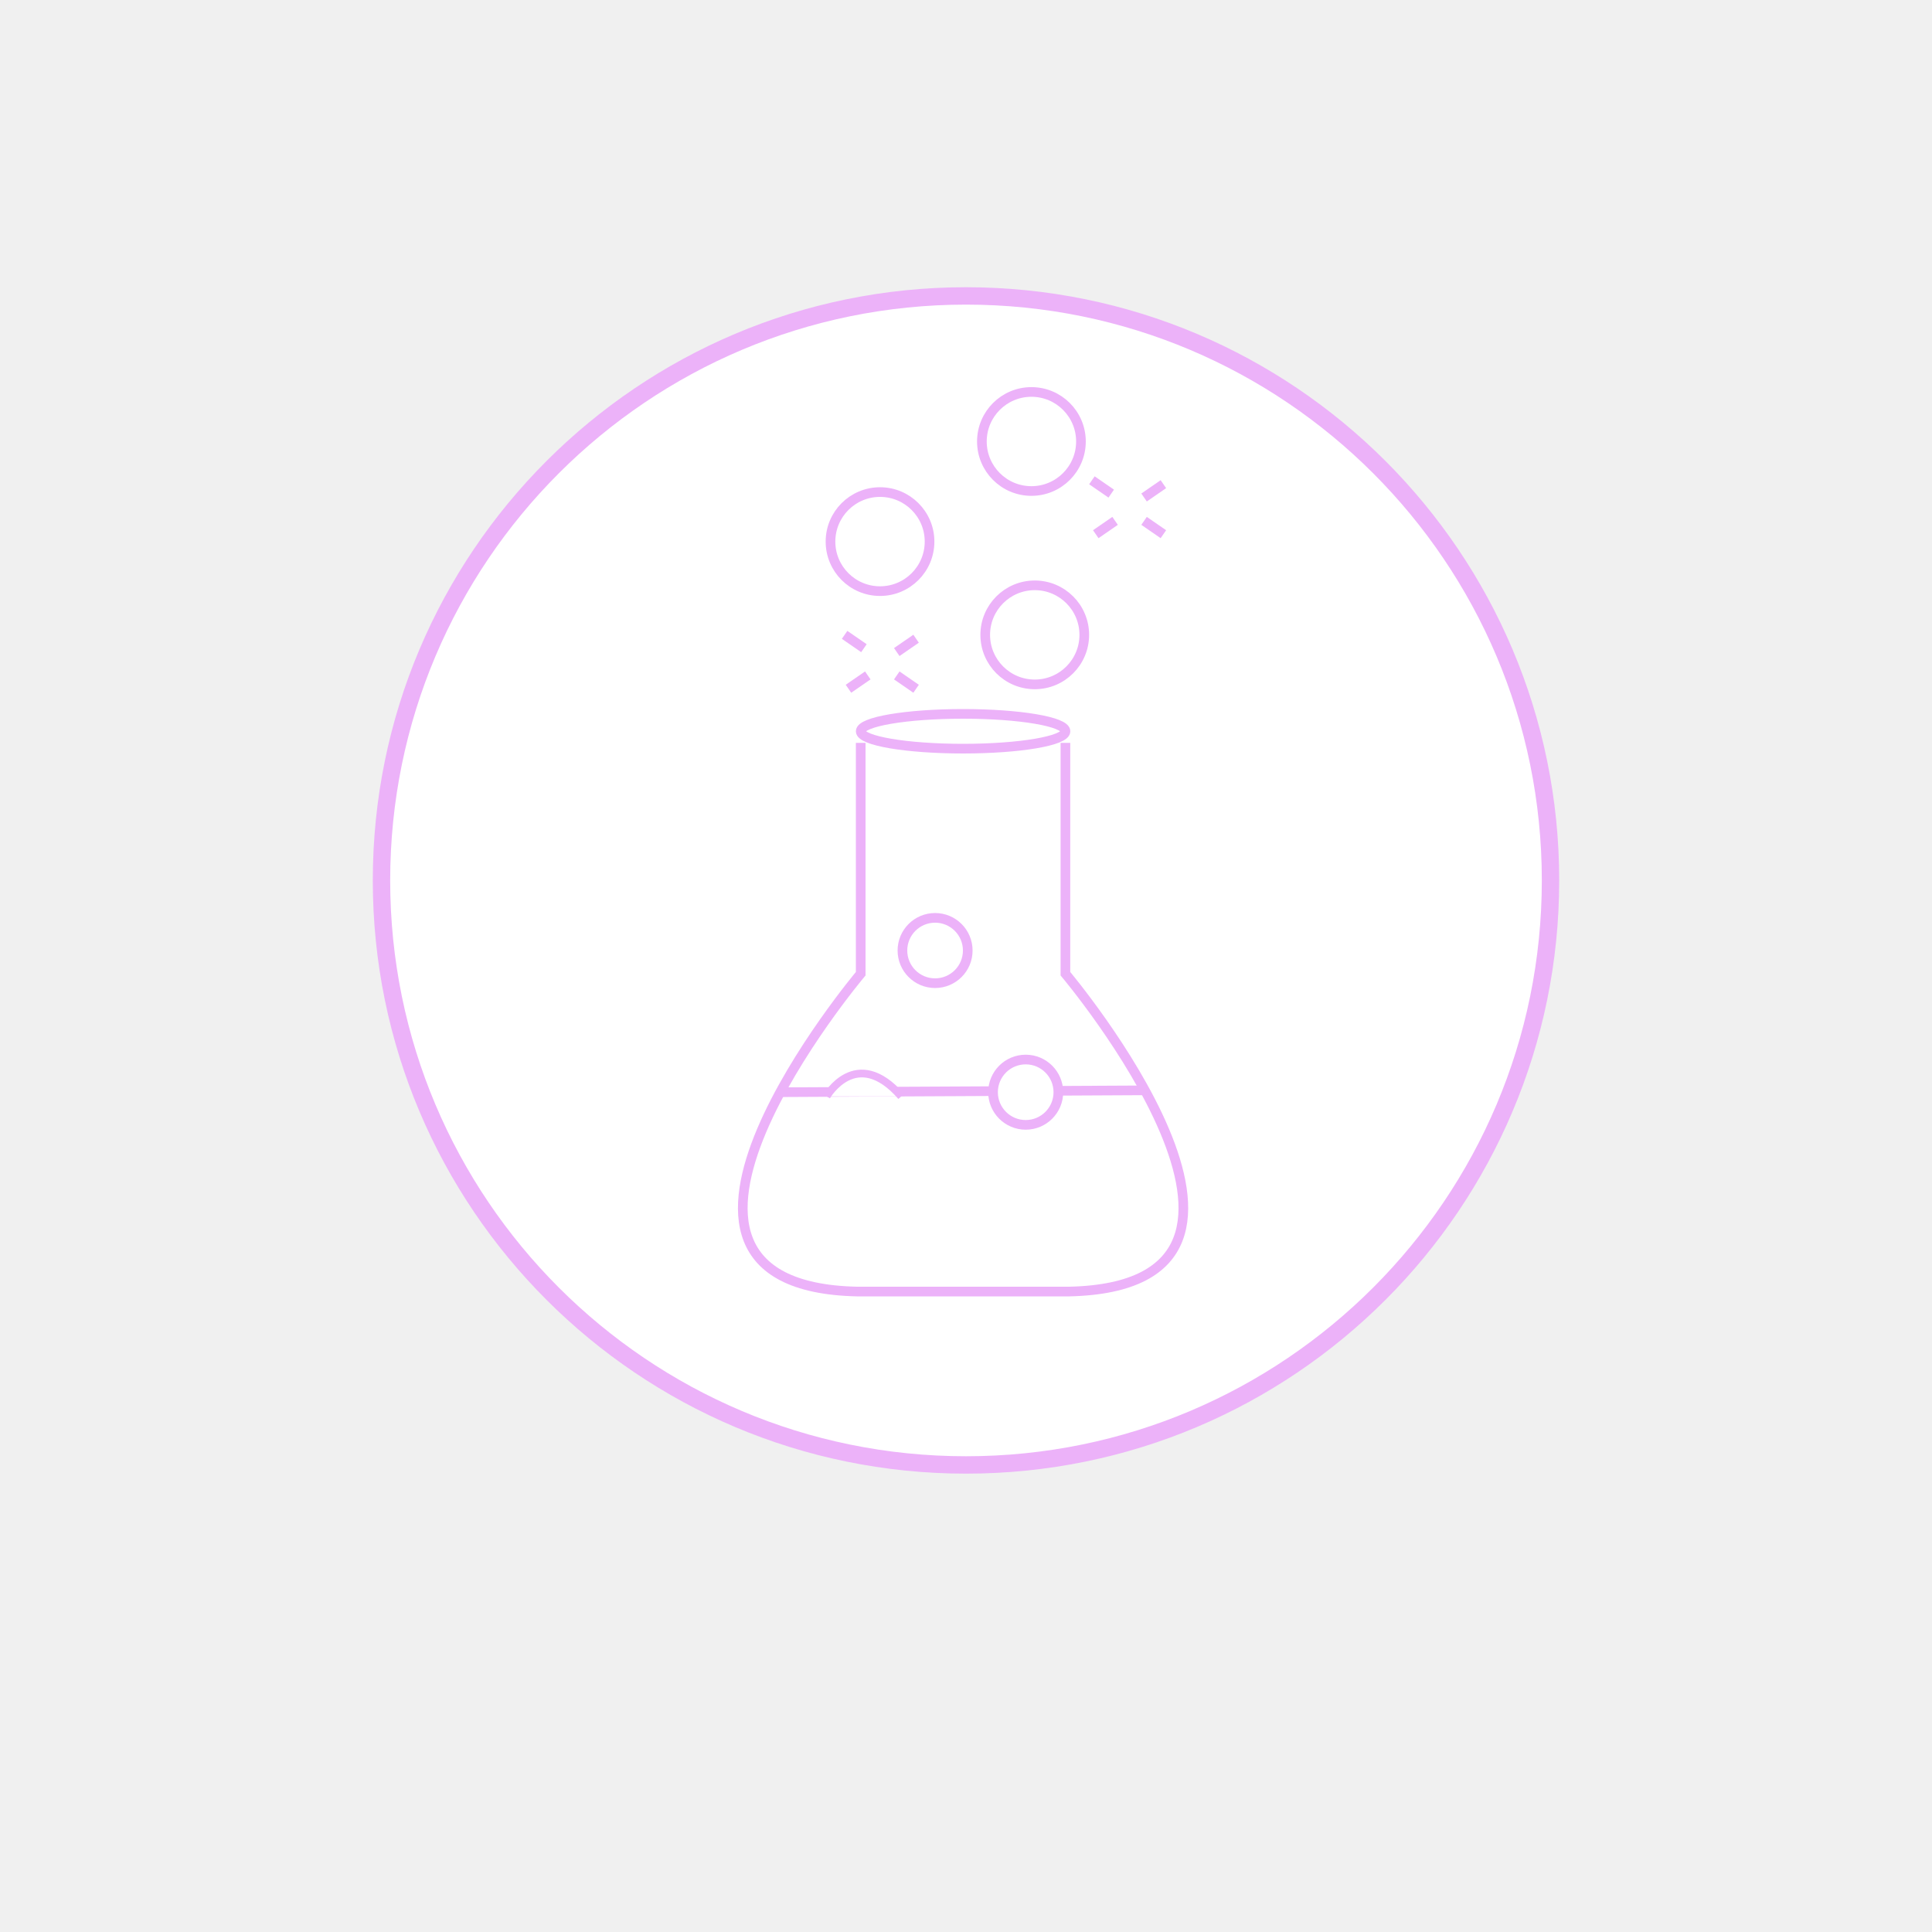
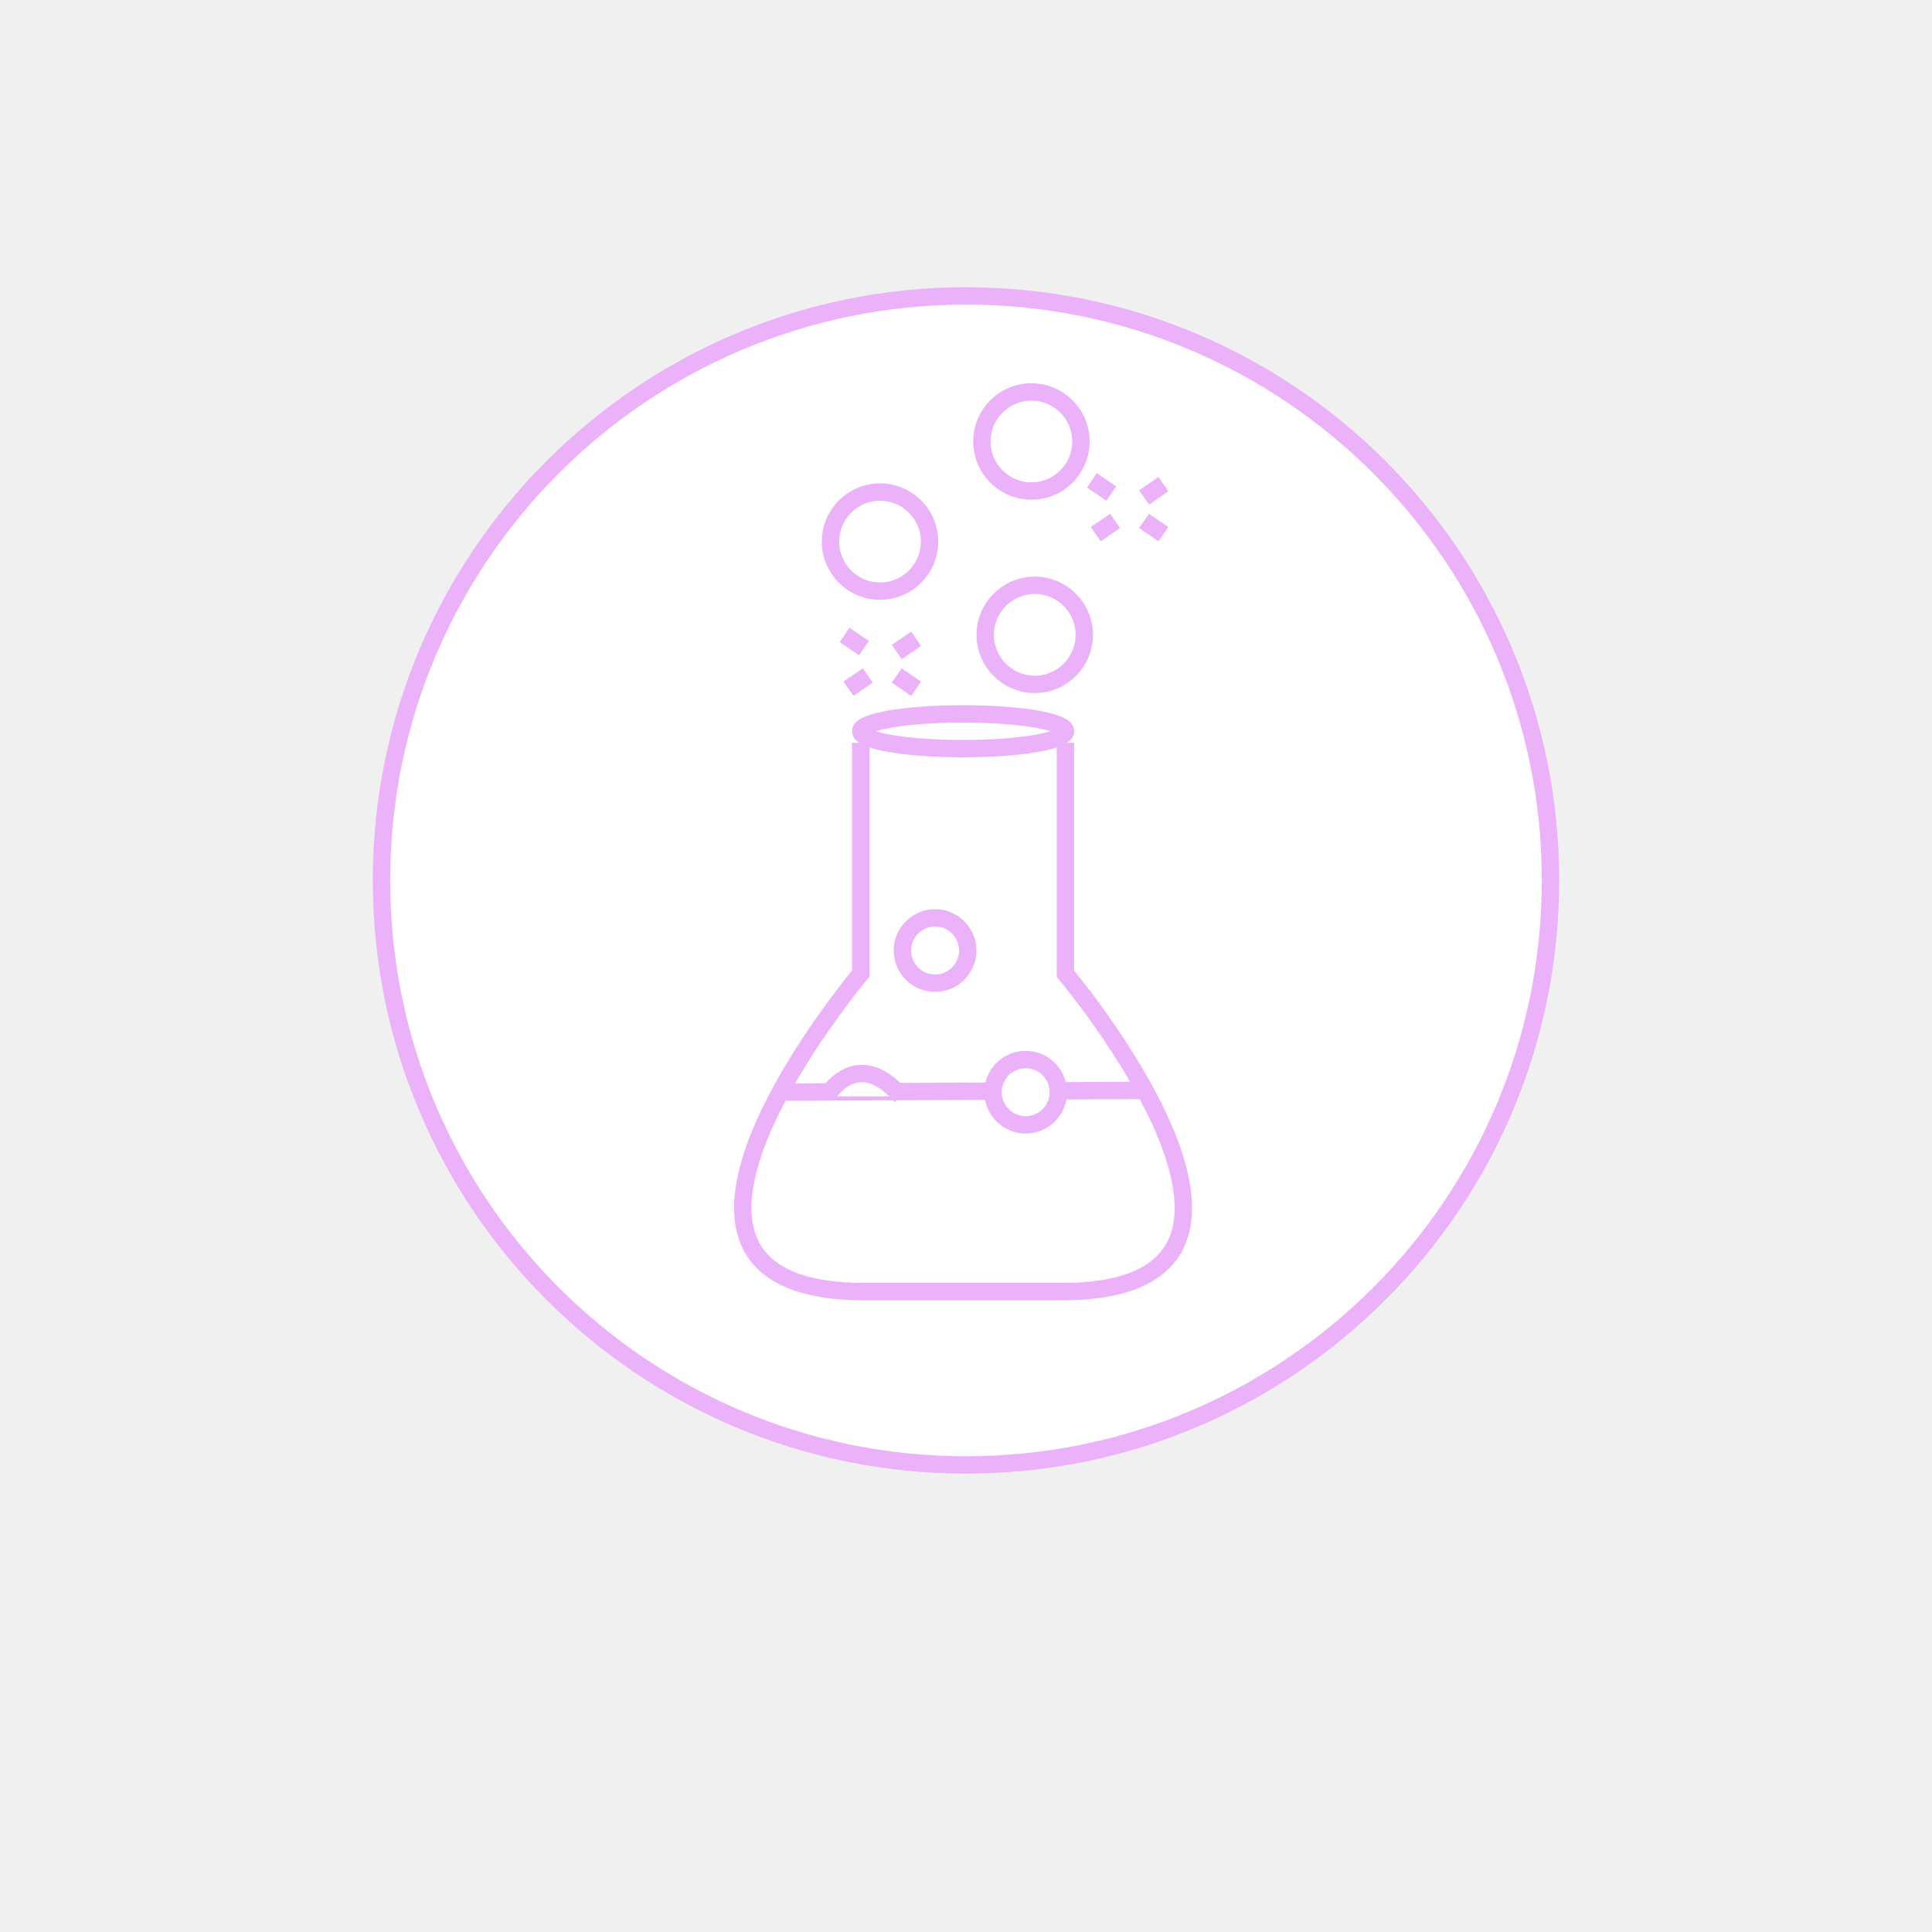
<svg xmlns="http://www.w3.org/2000/svg" version="1.1" id="Layer_2" x="0px" y="0px" width="200px" height="200px" viewBox="0 0 1000 1000" style="enable-background:new 0 0 1000 1000;" xml:space="preserve">
  <style type="text/css">

- 	.st0{fill:#FFFFFF;stroke:#ECB2F9;stroke-width:5;stroke-miterlimit:10;}
- 	.st1{display:none;fill:#FFFFFF;stroke:#FCB1B1;stroke-width:5;stroke-miterlimit:10;}
- 	.st2{fill:#FFFFFF;stroke:#ECB2F9;stroke-width:4;stroke-miterlimit:10;}
- 	.st3{font-family:'MyriadPro-Regular';}
- 	.st4{fill:#FFFFFF;stroke:#ECB2F9;stroke-width:9;stroke-miterlimit:10;enable-background:new    ;}
- 	.st5{fill:none;stroke:#FCB1B1;stroke-width:5;stroke-miterlimit:10;}
- 	.st6{display:none;enable-background:new    ;}
- 	.st7{display:none;fill:none;stroke:#FCB1B1;stroke-width:5;stroke-miterlimit:10;}
- 	.st8{display:inline;}
- 	.st9{display:inline;fill:#FFFFFF;stroke:#FCB1B1;stroke-width:5;stroke-miterlimit:10;}
- 	.st10{fill:none;stroke:#ECB2F9;stroke-width:5;stroke-miterlimit:10;}
- 	.st11{font-size:72;}
- 	.st12{fill:#FFFFFF;stroke:#FCB1B1;stroke-width:5;stroke-miterlimit:10;}
- 	.st13{display:none;}
+ 	.st0{display:none;fill:#FFFFFF;stroke:#FCB1B1;stroke-width:5;stroke-miterlimit:10;}
+ 	.st1{fill:#FFFFFF;stroke:#ECB2F9;stroke-width:9;stroke-miterlimit:10;}
+ 	.st2{font-family:'MyriadPro-Regular';}
+ 	.st3{fill:#FFFFFF;stroke:#ECB2F9;stroke-width:9;stroke-miterlimit:10;enable-background:new    ;}
+ 	.st4{fill:none;stroke:#FCB1B1;stroke-width:5;stroke-miterlimit:10;}
+ 	.st5{display:none;enable-background:new    ;}
+ 	.st6{display:none;fill:none;stroke:#FCB1B1;stroke-width:5;stroke-miterlimit:10;}
+ 	.st7{display:inline;}
+ 	.st8{display:inline;fill:#FFFFFF;stroke:#FCB1B1;stroke-width:5;stroke-miterlimit:10;}
+ 	.st9{font-size:72;}
+ 	.st10{fill:#FFFFFF;stroke:#FCB1B1;stroke-width:5;stroke-miterlimit:10;}
+ 	.st11{display:none;}
+ 	.st12{fill:none;stroke:#ECB2F9;stroke-width:9;stroke-miterlimit:10;}

</style>
-   <circle class="st4" cx="500" cy="455.711" r="302.542" />
-   <g id="Layer_1" class="st13">
-     <path class="st12" d="M444.525,594.475c0,6.627-5.373,12-12,12H331.102c-6.627,0-12-5.373-12-12V348.983c0-6.627,5.373-12,12-12   h101.424c6.627,0,12,5.373,12,12L444.525,594.475L444.525,594.475z" />
-     <path class="st12" d="M656.459,594.475c0,6.627-5.372,12-12,12H543.034c-6.627,0-12-5.373-12-12V348.983c0-6.627,5.373-12,12-12   h101.425c6.628,0,12,5.373,12,12V594.475z" />
-     <path class="st12" d="M569.949,515.729c0,6.627-5.373,12-12,12H456.525c-6.627,0-12-5.373-12-12V270.237c0-6.627,5.373-12,12-12   h101.424c6.627,0,12,5.373,12,12V515.729z" />
-     <path class="st5" d="M348.052,427.712c0,31.853,20.468,57.628,45.763,57.628" />
-     <rect x="307.237" y="298.814" class="st9" width="376.271" height="316.95" />
-     <polygon class="st9" points="341.136,358.136 361.475,346.271 361.475,373.391 341.136,383.56  " />
-     <g class="st8">
-       <line class="st5" x1="307.237" y1="295" x2="542.423" y2="156.121" />
+   <circle class="st3" cx="500" cy="455.711" r="302.542" />
+   <g id="Layer_1" class="st11">
+     <path class="st10" d="M444.525,594.475c0,6.627-5.373,12-12,12H331.102c-6.627,0-12-5.373-12-12V348.983c0-6.627,5.373-12,12-12   h101.424c6.627,0,12,5.373,12,12L444.525,594.475L444.525,594.475z" />
+     <path class="st10" d="M656.459,594.475c0,6.627-5.372,12-12,12H543.034c-6.627,0-12-5.373-12-12V348.983c0-6.627,5.373-12,12-12   h101.425c6.628,0,12,5.373,12,12V594.475z" />
+     <path class="st10" d="M569.949,515.729c0,6.627-5.373,12-12,12H456.525c-6.627,0-12-5.373-12-12V270.237c0-6.627,5.373-12,12-12   h101.424c6.627,0,12,5.373,12,12V515.729z" />
+     <path class="st4" d="M348.052,427.712c0,31.853,20.468,57.628,45.763,57.628" />
+     <rect x="307.237" y="298.814" class="st8" width="376.271" height="316.95" />
+     <polygon class="st8" points="341.136,358.136 361.475,346.271 361.475,373.391 341.136,383.56  " />
+     <g class="st7">
+       <line class="st4" x1="307.237" y1="295" x2="542.423" y2="156.121" />
    </g>
-     <g class="st8">
-       <line class="st5" x1="683.51" y1="295" x2="724.872" y2="253.319" />
+     <g class="st7">
+       <line class="st4" x1="683.51" y1="295" x2="724.872" y2="253.319" />
    </g>
-     <g class="st8">
-       <line class="st5" x1="683.51" y1="615.764" x2="802.007" y2="437.539" />
+     <g class="st7">
+       <line class="st4" x1="683.51" y1="615.764" x2="802.007" y2="437.539" />
    </g>
-     <g class="st8">
-       <polyline class="st12" points="307.237,615.764 542.423,437.539 542.423,303   " />
+     <g class="st7">
+       <polyline class="st10" points="307.237,615.764 542.423,437.539 542.423,303   " />
    </g>
-     <g class="st8">
-       <line class="st5" x1="547" y1="437.539" x2="683.51" y2="437.539" />
+     <g class="st7">
+       <line class="st4" x1="547" y1="437.539" x2="683.51" y2="437.539" />
    </g>
  </g>
-   <text transform="matrix(1 0 0 1 461.9832 703.8977)" class="st6 st3 st11">3X</text>
-   <line class="st7" x1="197.458" y1="455.711" x2="802.543" y2="455.711" />
-   <ellipse class="st0" cx="498.5" cy="378.5" rx="53" ry="9" />
-   <path class="st7" d="M461.5,367.5c0,0,6,126-12,136c0,0-98,106,65,99c0,0,158.441,23.015,53-98v-137" />
-   <path class="st10" d="M445.5,384.5V504c0,0-136,161.5-2,164.5h109.959c134-3-2-164.5-2-164.5V384.5" />
-   <ellipse class="st1" cx="379.5" cy="275.5" rx="53" ry="9" />
-   <line class="st1" x1="326.5" y1="280.5" x2="326.5" y2="431.5" />
-   <line class="st1" x1="432.5" y1="280.5" x2="432.5" y2="431.5" />
-   <path class="st1" d="M326.5,430.5c0,0,49,80,106,0" />
-   <circle class="st0" cx="533.861" cy="228.513" r="25.636" />
-   <circle class="st0" cx="455.5" cy="280.329" r="25.636" />
-   <circle class="st0" cx="535.587" cy="328.6" r="25.636" />
-   <line class="st10" x1="403.851" y1="565.32" x2="592.585" y2="564.361" />
-   <path class="st2" d="M427.833,567.496c0,0,15.333-26.667,38.667,0" />
-   <circle class="st0" cx="530.898" cy="565.32" r="16.907" />
-   <circle class="st0" cx="484" cy="491.986" r="16.907" />
-   <line class="st10" x1="437.166" y1="328.6" x2="447.167" y2="335.502" />
-   <line class="st10" x1="464.166" y1="349.6" x2="474.167" y2="356.502" />
-   <line class="st10" x1="464.166" y1="337.502" x2="474.167" y2="330.6" />
-   <line class="st10" x1="439.166" y1="356.502" x2="449.167" y2="349.6" />
-   <line class="st7" x1="475.259" y1="343.28" x2="469.074" y2="332.821" />
-   <line class="st10" x1="565.166" y1="248.6" x2="575.167" y2="255.502" />
-   <line class="st10" x1="592.166" y1="269.6" x2="602.167" y2="276.502" />
-   <line class="st10" x1="592.166" y1="257.502" x2="602.167" y2="250.6" />
-   <line class="st10" x1="567.166" y1="276.502" x2="577.167" y2="269.6" />
+   <text transform="matrix(1 0 0 1 461.9832 703.8977)" class="st5 st2 st9">3X</text>
+   <line class="st6" x1="197.458" y1="455.711" x2="802.543" y2="455.711" />
+   <ellipse class="st1" cx="498.5" cy="378.5" rx="53" ry="9" />
+   <path class="st6" d="M461.5,367.5c0,0,6,126-12,136c0,0-98,106,65,99c0,0,158.441,23.015,53-98v-137" />
+   <path class="st12" d="M445.5,384.5V504c0,0-136,161.5-2,164.5h109.959c134-3-2-164.5-2-164.5V384.5" />
+   <ellipse class="st0" cx="379.5" cy="275.5" rx="53" ry="9" />
+   <line class="st0" x1="326.5" y1="280.5" x2="326.5" y2="431.5" />
+   <line class="st0" x1="432.5" y1="280.5" x2="432.5" y2="431.5" />
+   <path class="st0" d="M326.5,430.5c0,0,49,80,106,0" />
+   <circle class="st1" cx="533.861" cy="228.513" r="25.636" />
+   <circle class="st1" cx="455.5" cy="280.329" r="25.636" />
+   <circle class="st1" cx="535.587" cy="328.6" r="25.636" />
+   <line class="st12" x1="403.851" y1="565.32" x2="592.585" y2="564.361" />
+   <path class="st1" d="M427.833,567.496c0,0,15.333-26.667,38.667,0" />
+   <circle class="st1" cx="530.898" cy="565.32" r="16.907" />
+   <circle class="st1" cx="484" cy="491.986" r="16.907" />
+   <line class="st12" x1="437.166" y1="328.6" x2="447.167" y2="335.502" />
+   <line class="st12" x1="464.166" y1="349.6" x2="474.167" y2="356.502" />
+   <line class="st12" x1="464.166" y1="337.502" x2="474.167" y2="330.6" />
+   <line class="st12" x1="439.166" y1="356.502" x2="449.167" y2="349.6" />
+   <line class="st6" x1="475.259" y1="343.28" x2="469.074" y2="332.821" />
+   <line class="st12" x1="565.166" y1="248.6" x2="575.167" y2="255.502" />
+   <line class="st12" x1="592.166" y1="269.6" x2="602.167" y2="276.502" />
+   <line class="st12" x1="592.166" y1="257.502" x2="602.167" y2="250.6" />
+   <line class="st12" x1="567.166" y1="276.502" x2="577.167" y2="269.6" />
</svg>
